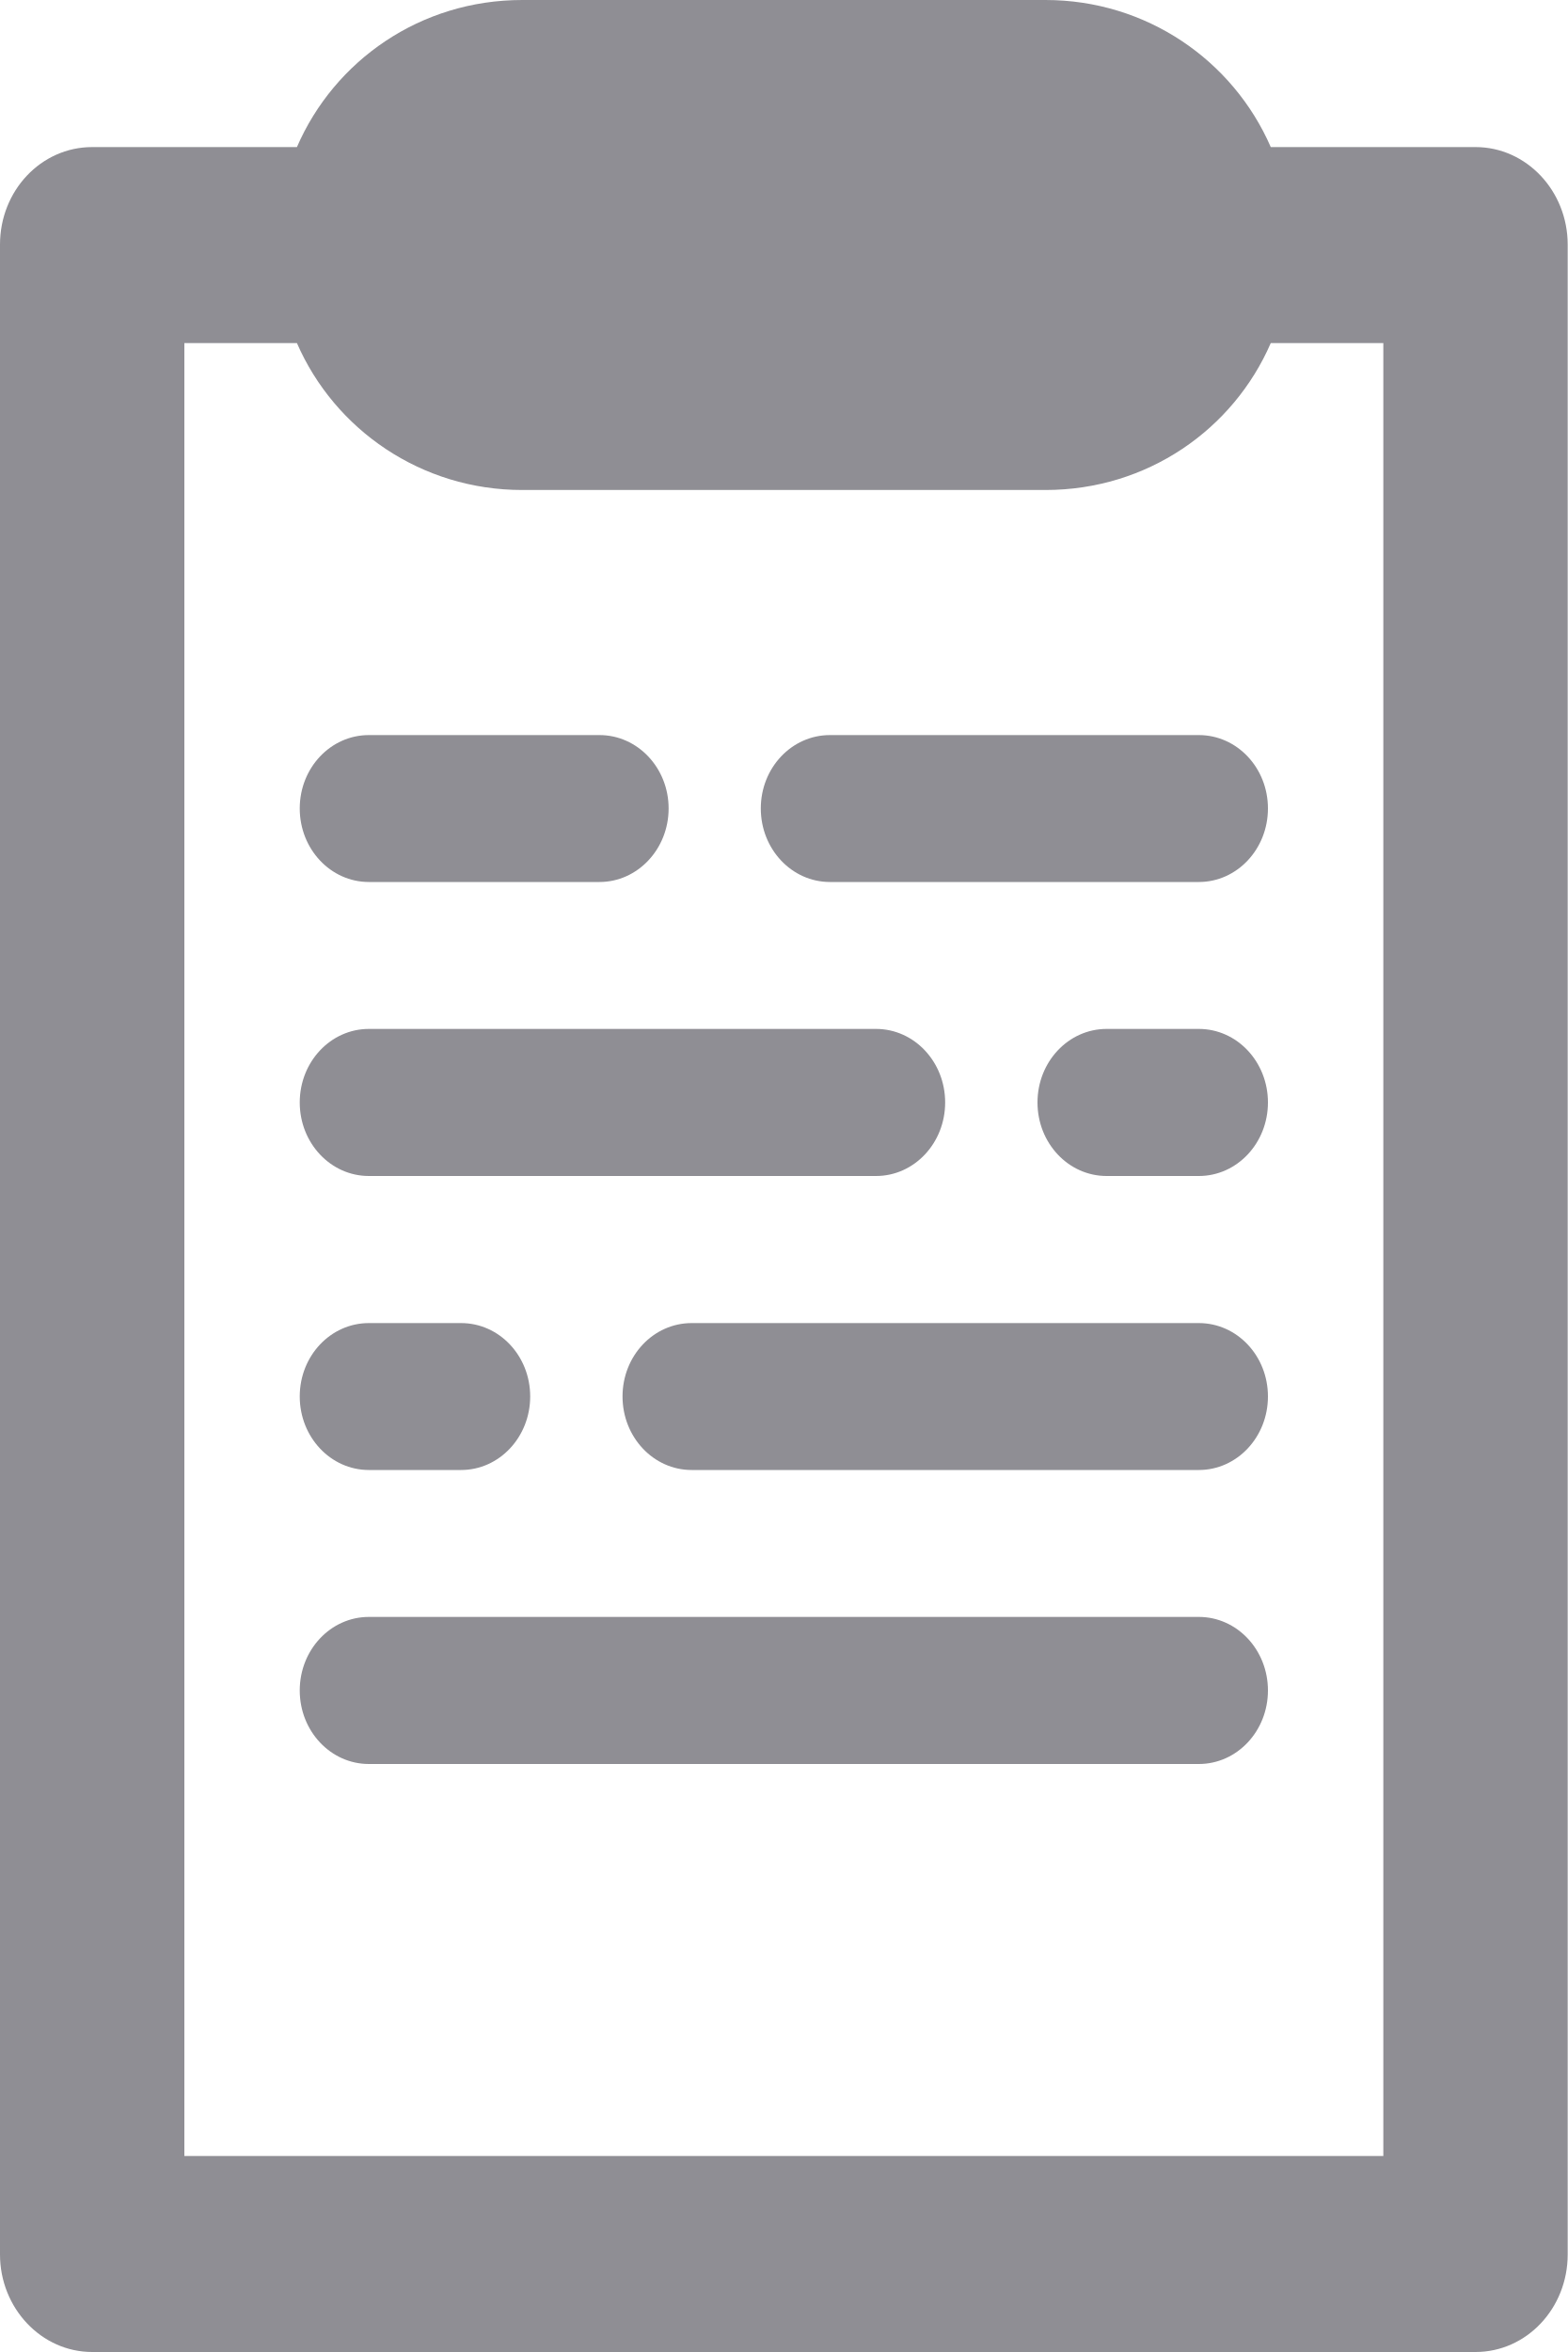
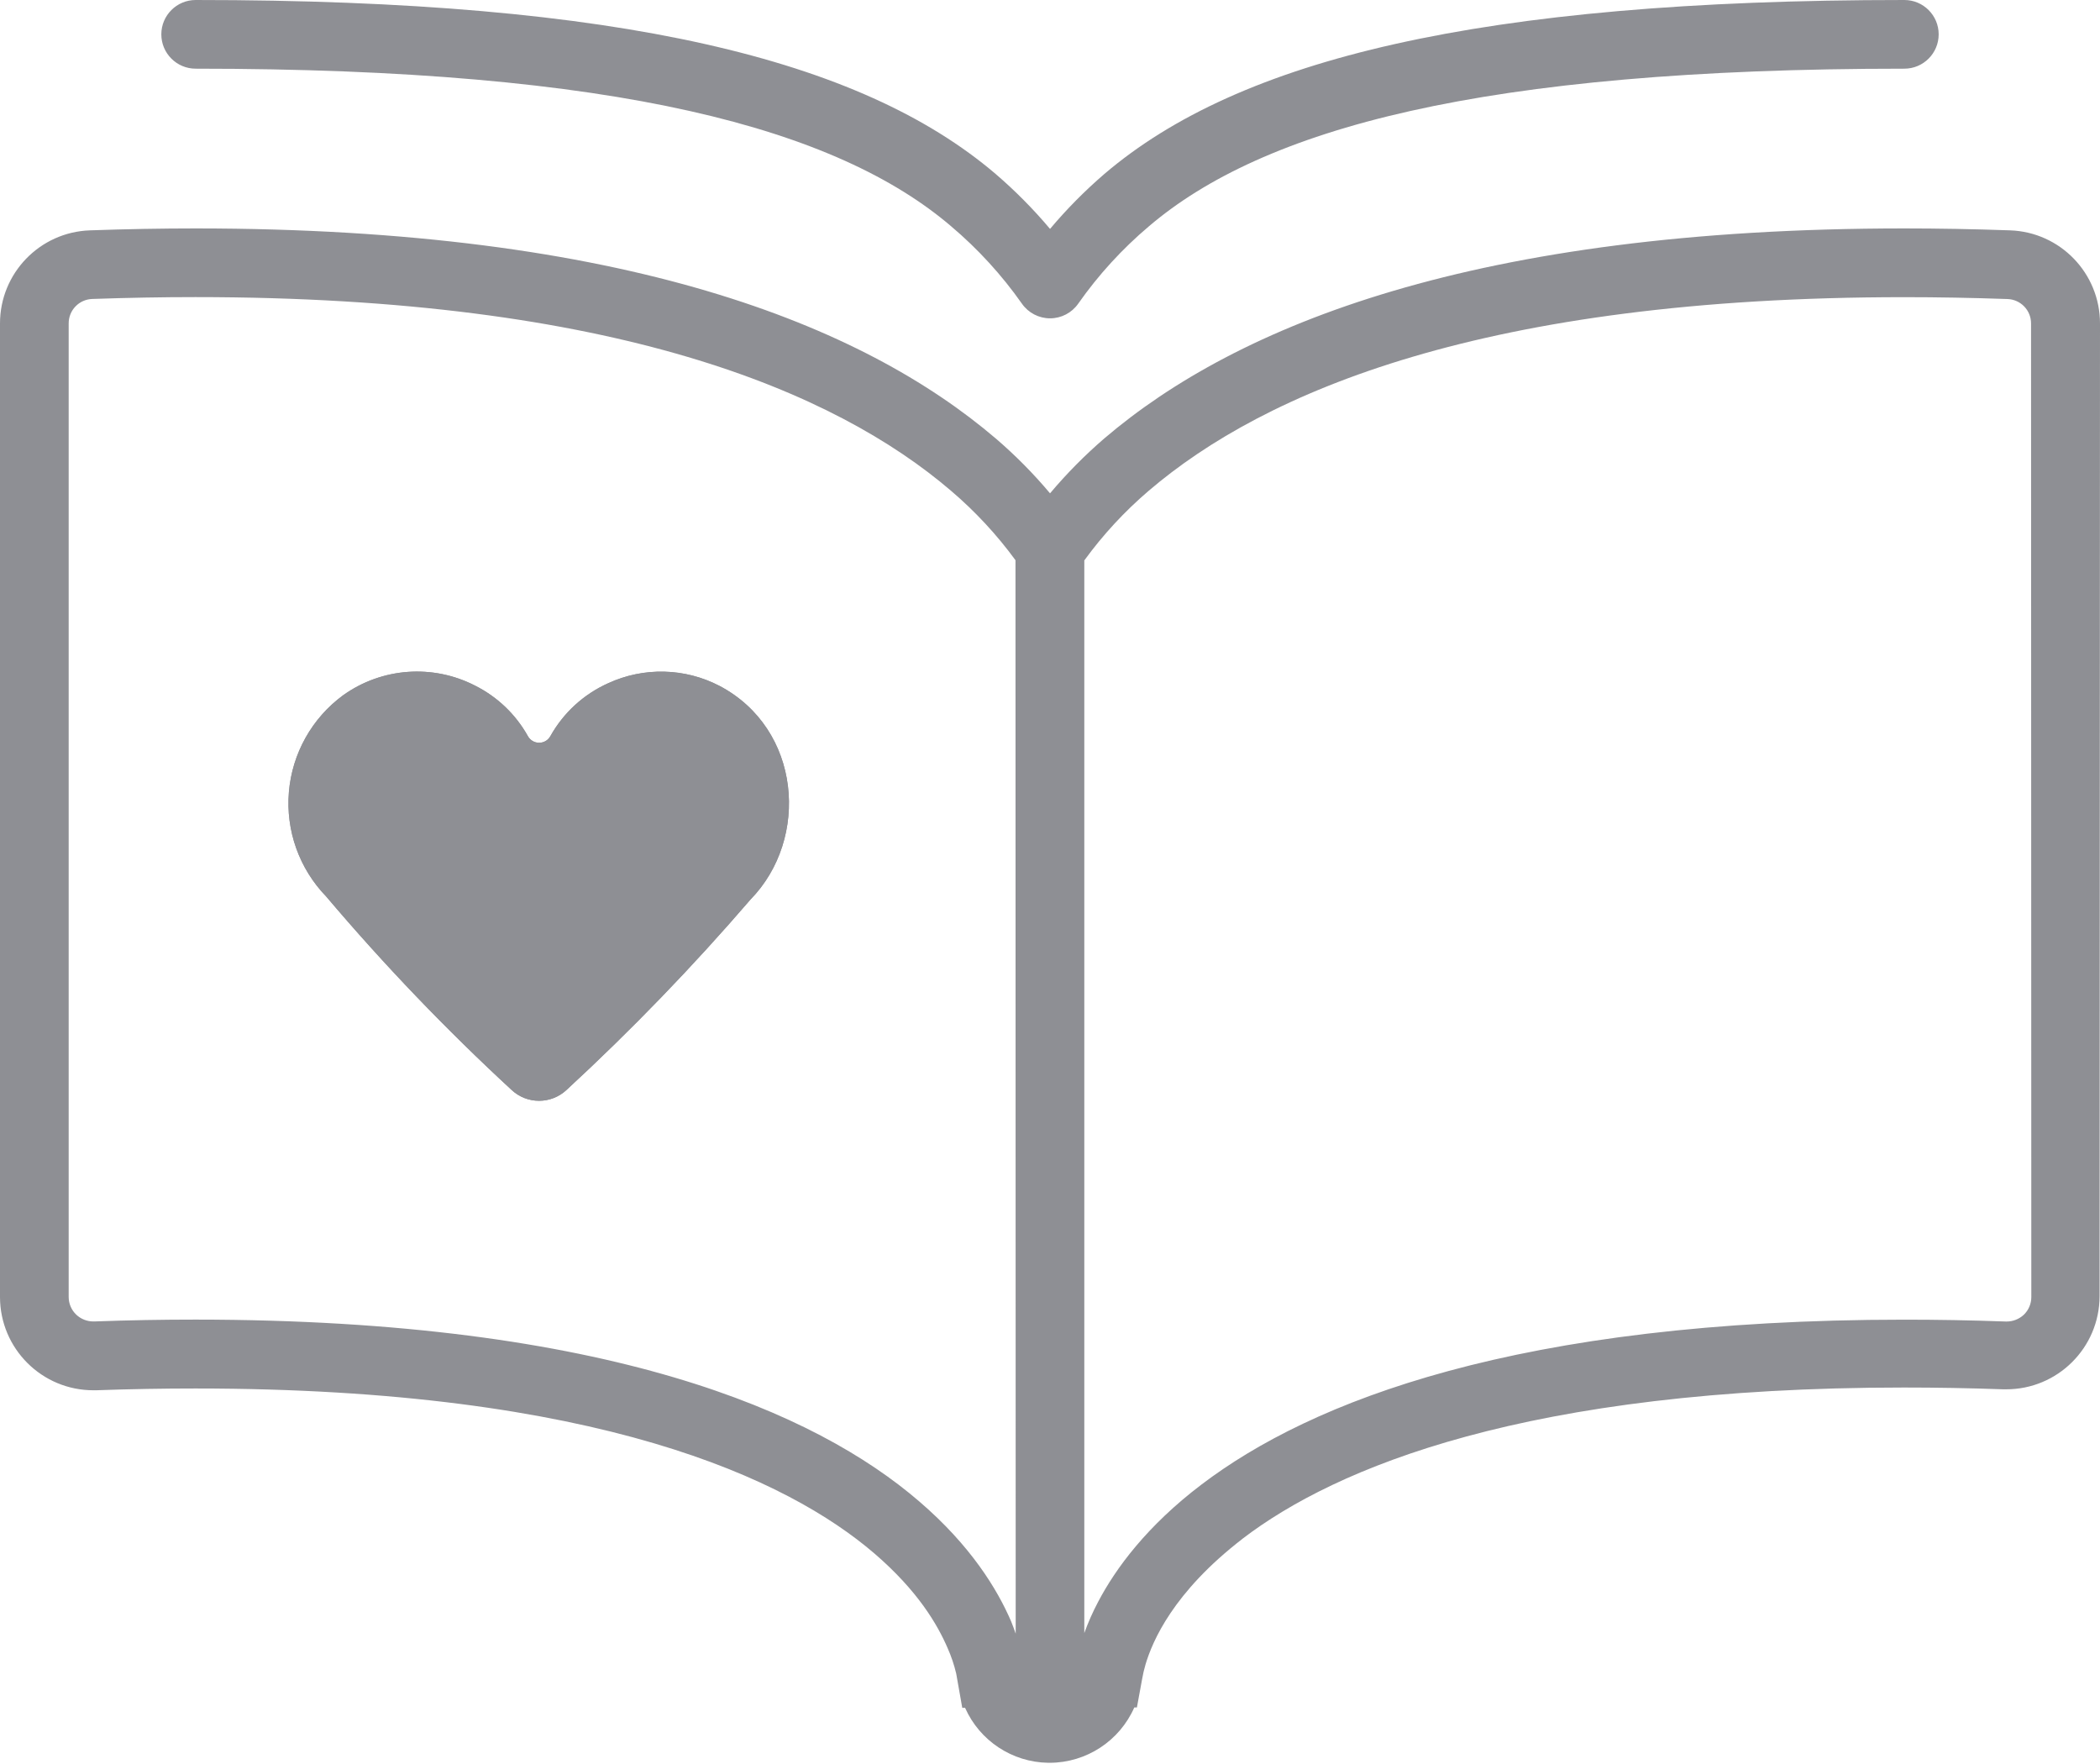
- <svg xmlns="http://www.w3.org/2000/svg" width="10" height="15" viewBox="0 0 10 15">
-   <path fill="#8F8E94" fill-rule="evenodd" d="M25.894,18.938 L24.588,18.938 C24.262,18.938 24,19.216 24,19.56 L24,32.378 C24,32.719 24.263,33 24.588,33 L33.412,33 C33.738,33 34,32.721 34,32.378 L34,19.56 C34,19.218 33.737,18.938 33.412,18.938 L32.106,18.938 C31.865,18.384 31.312,18 30.669,18 L27.331,18 C26.682,18 26.133,18.386 25.894,18.938 Z M25.894,20.188 L25.176,20.188 L25.176,31.75 L32.824,31.75 L32.824,20.188 L32.106,20.188 C31.867,20.739 31.318,21.125 30.669,21.125 L27.331,21.125 C26.688,21.125 26.135,20.741 25.894,20.188 Z M26.353,23.625 L27.824,23.625 C28.067,23.625 28.265,23.415 28.265,23.156 C28.265,22.897 28.067,22.688 27.824,22.688 L26.353,22.688 C26.109,22.688 25.912,22.897 25.912,23.156 C25.912,23.415 26.109,23.625 26.353,23.625 Z M29.294,23.625 L31.647,23.625 C31.891,23.625 32.088,23.415 32.088,23.156 C32.088,22.897 31.891,22.688 31.647,22.688 L29.294,22.688 C29.05,22.688 28.853,22.897 28.853,23.156 C28.853,23.415 29.05,23.625 29.294,23.625 Z M26.353,25.5 L29.588,25.5 C29.832,25.5 30.029,25.29 30.029,25.031 C30.029,24.772 29.832,24.562 29.588,24.562 L26.353,24.562 C26.109,24.562 25.912,24.772 25.912,25.031 C25.912,25.29 26.109,25.5 26.353,25.5 Z M31.647,24.562 L31.059,24.562 C30.815,24.562 30.618,24.772 30.618,25.031 C30.618,25.29 30.815,25.5 31.059,25.5 L31.647,25.5 C31.891,25.5 32.088,25.29 32.088,25.031 C32.088,24.772 31.891,24.562 31.647,24.562 Z M26.353,27.375 L26.941,27.375 C27.185,27.375 27.382,27.165 27.382,26.906 C27.382,26.647 27.185,26.438 26.941,26.438 L26.353,26.438 C26.109,26.438 25.912,26.647 25.912,26.906 C25.912,27.165 26.109,27.375 26.353,27.375 Z M28.412,27.375 L31.647,27.375 C31.891,27.375 32.088,27.165 32.088,26.906 C32.088,26.647 31.891,26.438 31.647,26.438 L28.412,26.438 C28.168,26.438 27.971,26.647 27.971,26.906 C27.971,27.165 28.168,27.375 28.412,27.375 Z M26.353,29.25 L31.647,29.25 C31.891,29.25 32.088,29.04 32.088,28.781 C32.088,28.522 31.891,28.312 31.647,28.312 L26.353,28.312 C26.109,28.312 25.912,28.522 25.912,28.781 C25.912,29.04 26.109,29.25 26.353,29.25 Z" transform="translate(-24 -18)" />
+ <svg xmlns="http://www.w3.org/2000/svg" viewBox="0 0 305.77 256.79">
+   <defs>
+     <style>
+ 			.a,
+ 			.b,
+ 			.c {
+ 				fill: #8e8f94;
+ 			}
+ 			.a {
+ 				clip-rule: evenodd;
+ 			}
+ 			.c {
+ 				fill-rule: evenodd;
+ 			}
+ 			.d {
+ 				clip-path: url("#a");
+ 			}
+ 		</style>
+     <clipPath id="a">
+       <path class="a" d="M82.49,158.7a5.85,5.85,0,0,1-8,0,317.91,317.91,0,0,1-27-28.17,19.51,19.51,0,0,1,2.46-29.29,18.49,18.49,0,0,1,19.24-1.4,18.07,18.07,0,0,1,7.67,7.34,1.87,1.87,0,0,0,3.28,0,18.15,18.15,0,0,1,8.44-7.71,18.43,18.43,0,0,1,16.17.39c11.92,6.27,13.18,22.26,4.52,31.12A336.12,336.12,0,0,1,82.49,158.7L49.92,130.94" />
+     </clipPath>
+   </defs>
+   <path class="b" d="M4.11,198.59l0,0h0ZM28.49,10c30.67,0,54.14,2.17,71.93,6.16s29.84,9.76,38.06,16.78h0a59.82,59.82,0,0,1,10.32,11.28,5,5,0,0,0,8.19,0A59.53,59.53,0,0,1,167.3,32.94c8.21-7,20.25-12.79,38.06-16.78S246.61,10,277.28,10a5,5,0,0,0,0-10C246.13,0,222,2.18,203.16,6.4s-32.5,10.52-42.36,18.93a70.3,70.3,0,0,0-7.91,8,69.63,69.63,0,0,0-7.92-8h0c-9.86-8.41-23.54-14.71-42.37-18.93S59.64,0,28.49,0a5,5,0,1,0,0,10ZM301.63,198.61h0ZM305.77,47.1a13.56,13.56,0,0,0-13.1-13.56q-8-.28-15.39-.28c-62.53,0-97.17,14.09-116.48,30.57a70.75,70.75,0,0,0-7.91,8,68.86,68.86,0,0,0-7.92-8l-.14-.11.15.12C125.66,47.35,91,33.26,28.49,33.26q-7.41,0-15.39.28A13.56,13.56,0,0,0,0,47.1V188.87a13.59,13.59,0,0,0,13.62,13.56H14c5-.18,9.82-.26,14.45-.26,58.73,0,86.3,13.25,98.84,24,6.38,5.48,9.23,10.41,10.7,13.83v0a20.86,20.86,0,0,1,1.24,3.69l.15.85.73,4.13h.41a13.47,13.47,0,0,0,12.11,8c.08,0,.14,0,.22,0h0a13.49,13.49,0,0,0,12.31-8.06h.38l.75-4.09a18.82,18.82,0,0,1,.51-2.19c1-3.34,4-10.49,14.15-18.3l-.22.16.21-.16c13.53-10.33,41.27-22,96.29-22,4.63,0,9.43.08,14.45.26h.41a13.59,13.59,0,0,0,13.62-13.56ZM147.89,237.87c-.22-.59-.39-1.14-.67-1.8v0c-2-4.64-5.85-11-13.39-17.47-15-12.91-45.22-26.44-105.35-26.46-4.73,0-9.63.08-14.75.27h-.11a3.63,3.63,0,0,1-2.53-1h0A3.57,3.57,0,0,1,10,188.87V47.1a3.55,3.55,0,0,1,3.45-3.57q7.79-.27,15-.27c61.12,0,93.16,13.78,110,28.18h0a59.14,59.14,0,0,1,9.41,10.13Zm147.88-49a3.57,3.57,0,0,1-1.08,2.55h0a3.67,3.67,0,0,1-2.53,1h-.1c-5.14-.19-10-.27-14.77-.27-56.37,0-86.41,11.9-102.34,24h0c-7.91,6-12.49,12.18-15.07,17.11a35.36,35.36,0,0,0-2,4.52V81.6a58.8,58.8,0,0,1,9.4-10.16c16.85-14.4,48.87-28.17,110-28.17q7.24,0,15,.27a3.55,3.55,0,0,1,3.45,3.57Z" />
+   <path class="c" d="M82.49,158.7a5.85,5.85,0,0,1-8,0,317.91,317.91,0,0,1-27-28.17,19.51,19.51,0,0,1,2.46-29.29,18.49,18.49,0,0,1,19.24-1.4,18.07,18.07,0,0,1,7.67,7.34,1.87,1.87,0,0,0,3.28,0,18.15,18.15,0,0,1,8.44-7.71,18.43,18.43,0,0,1,16.17.39c11.92,6.27,13.18,22.26,4.52,31.12A336.12,336.12,0,0,1,82.49,158.7L49.92,130.94" />
+   <g class="d">
+     <rect class="b" x="17.33" y="73.11" width="122.16" height="111.82" />
+   </g>
</svg>
